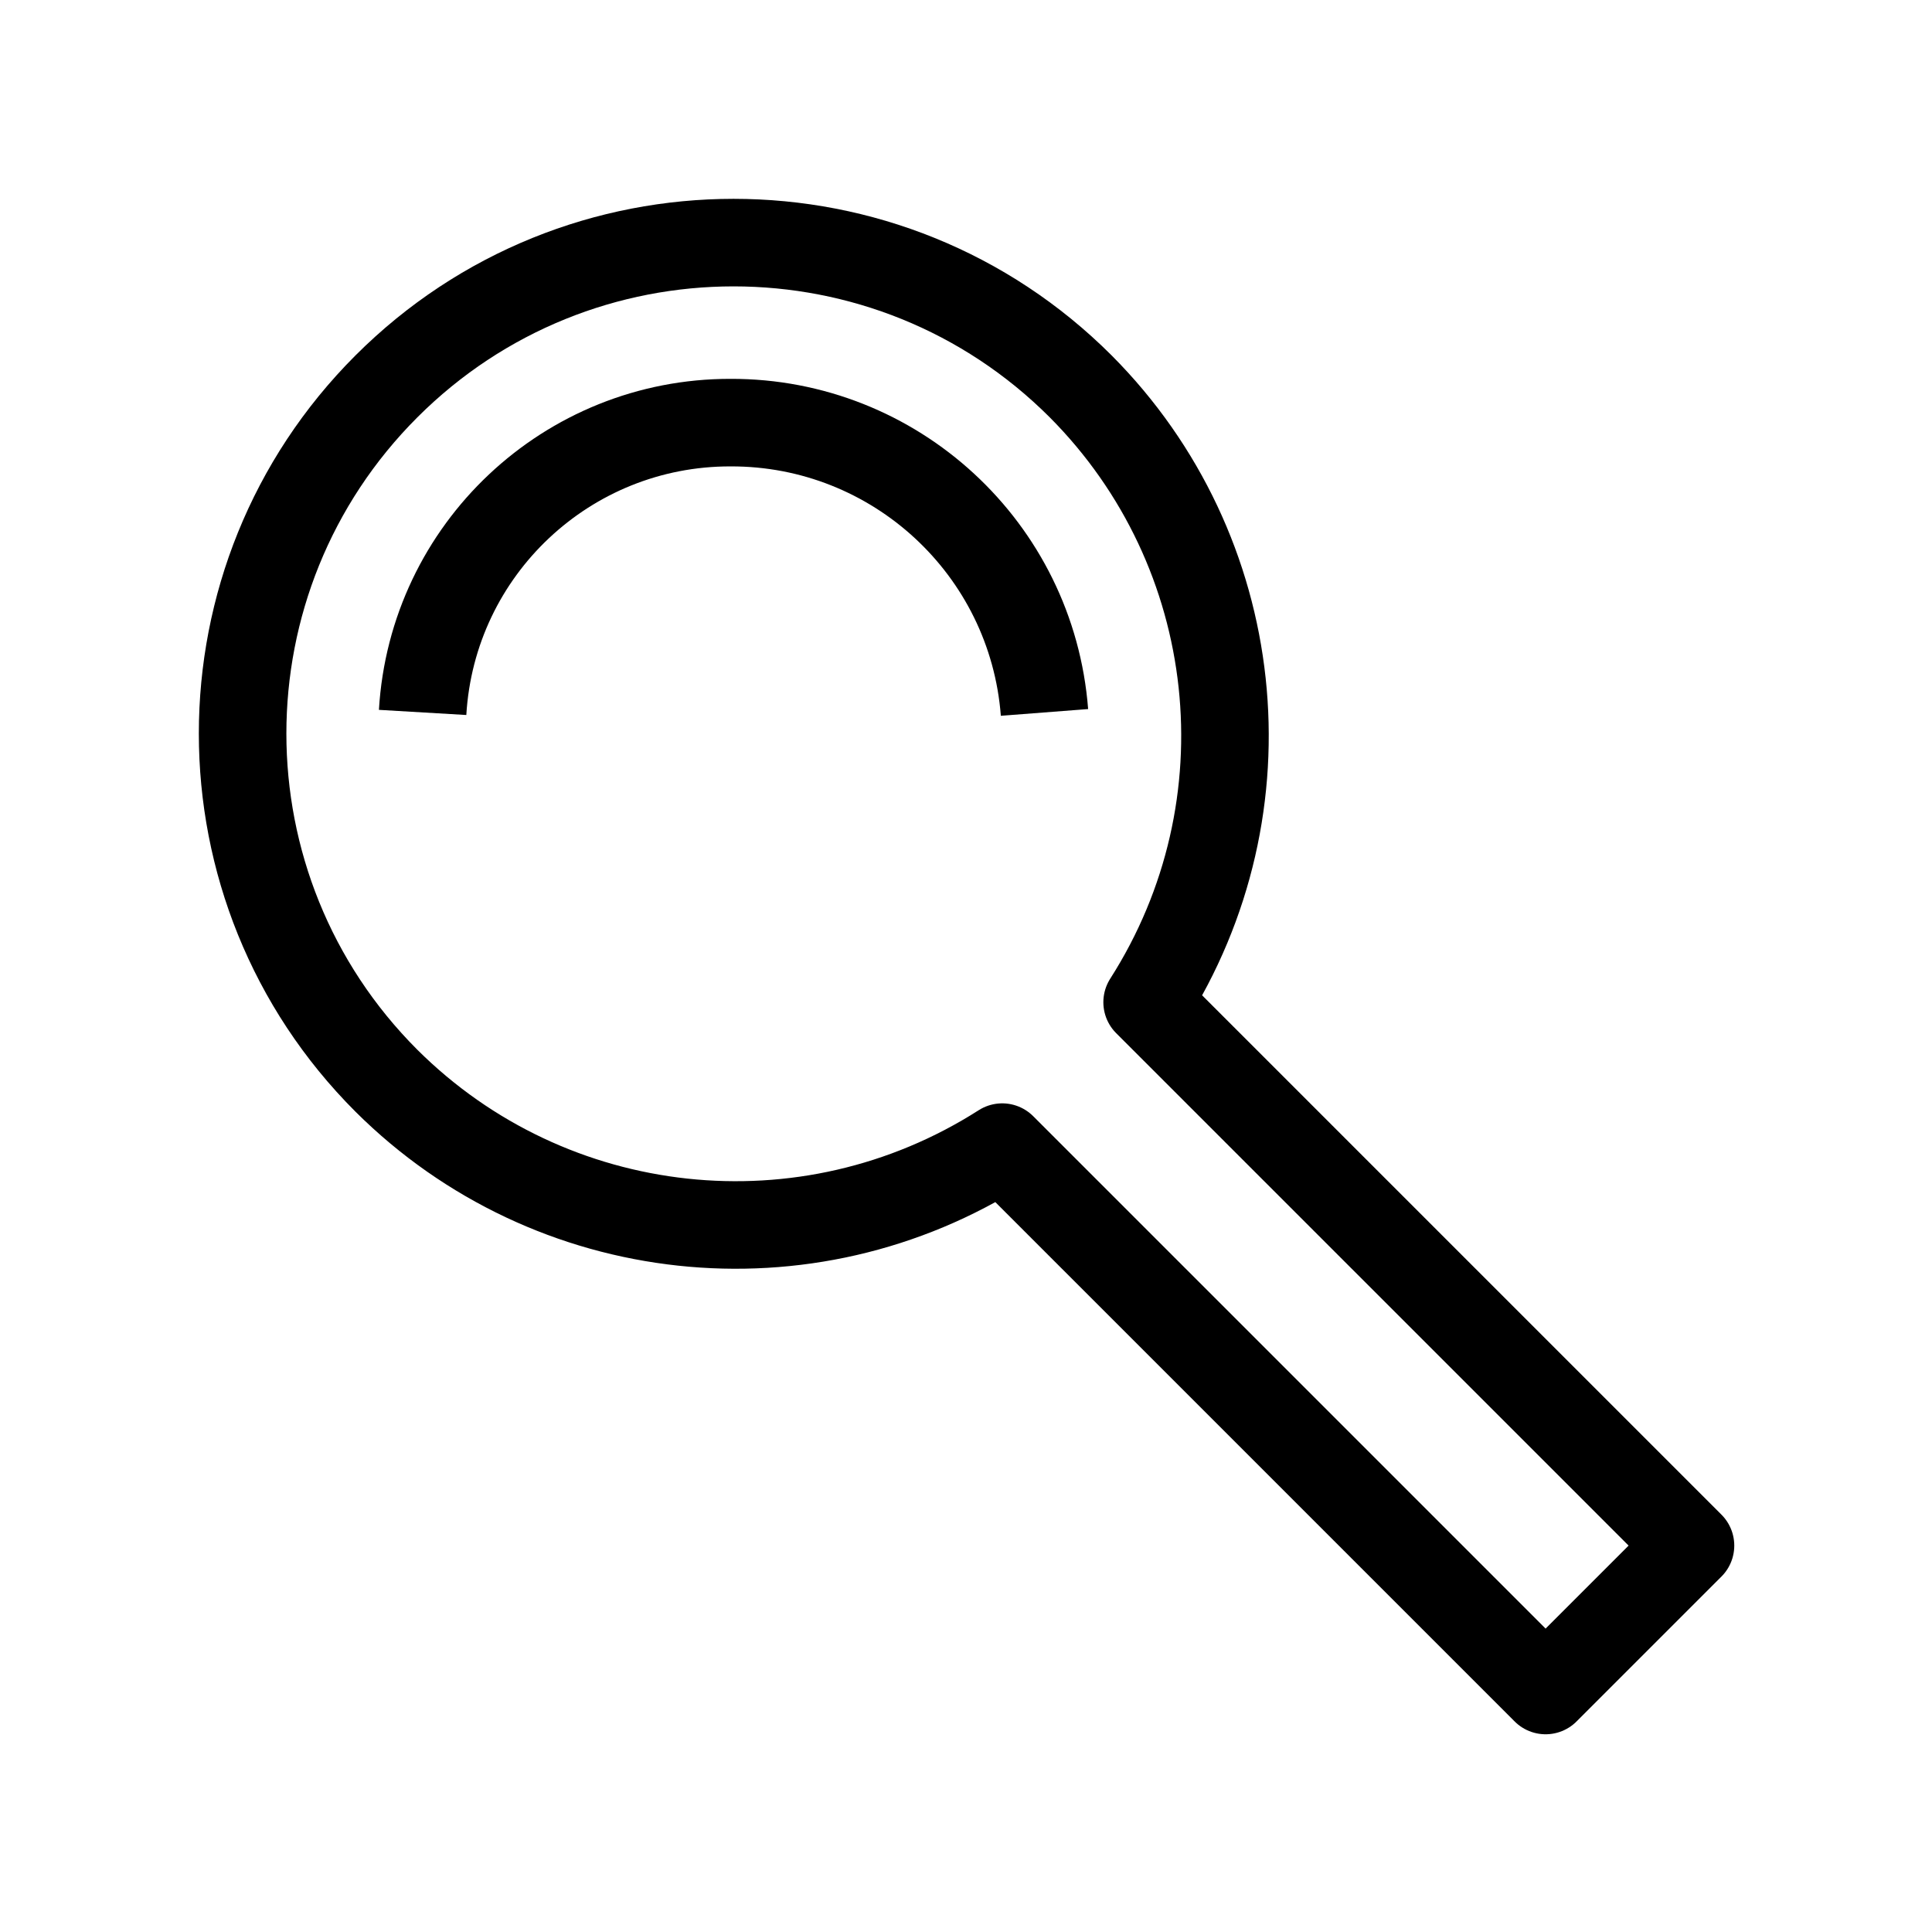
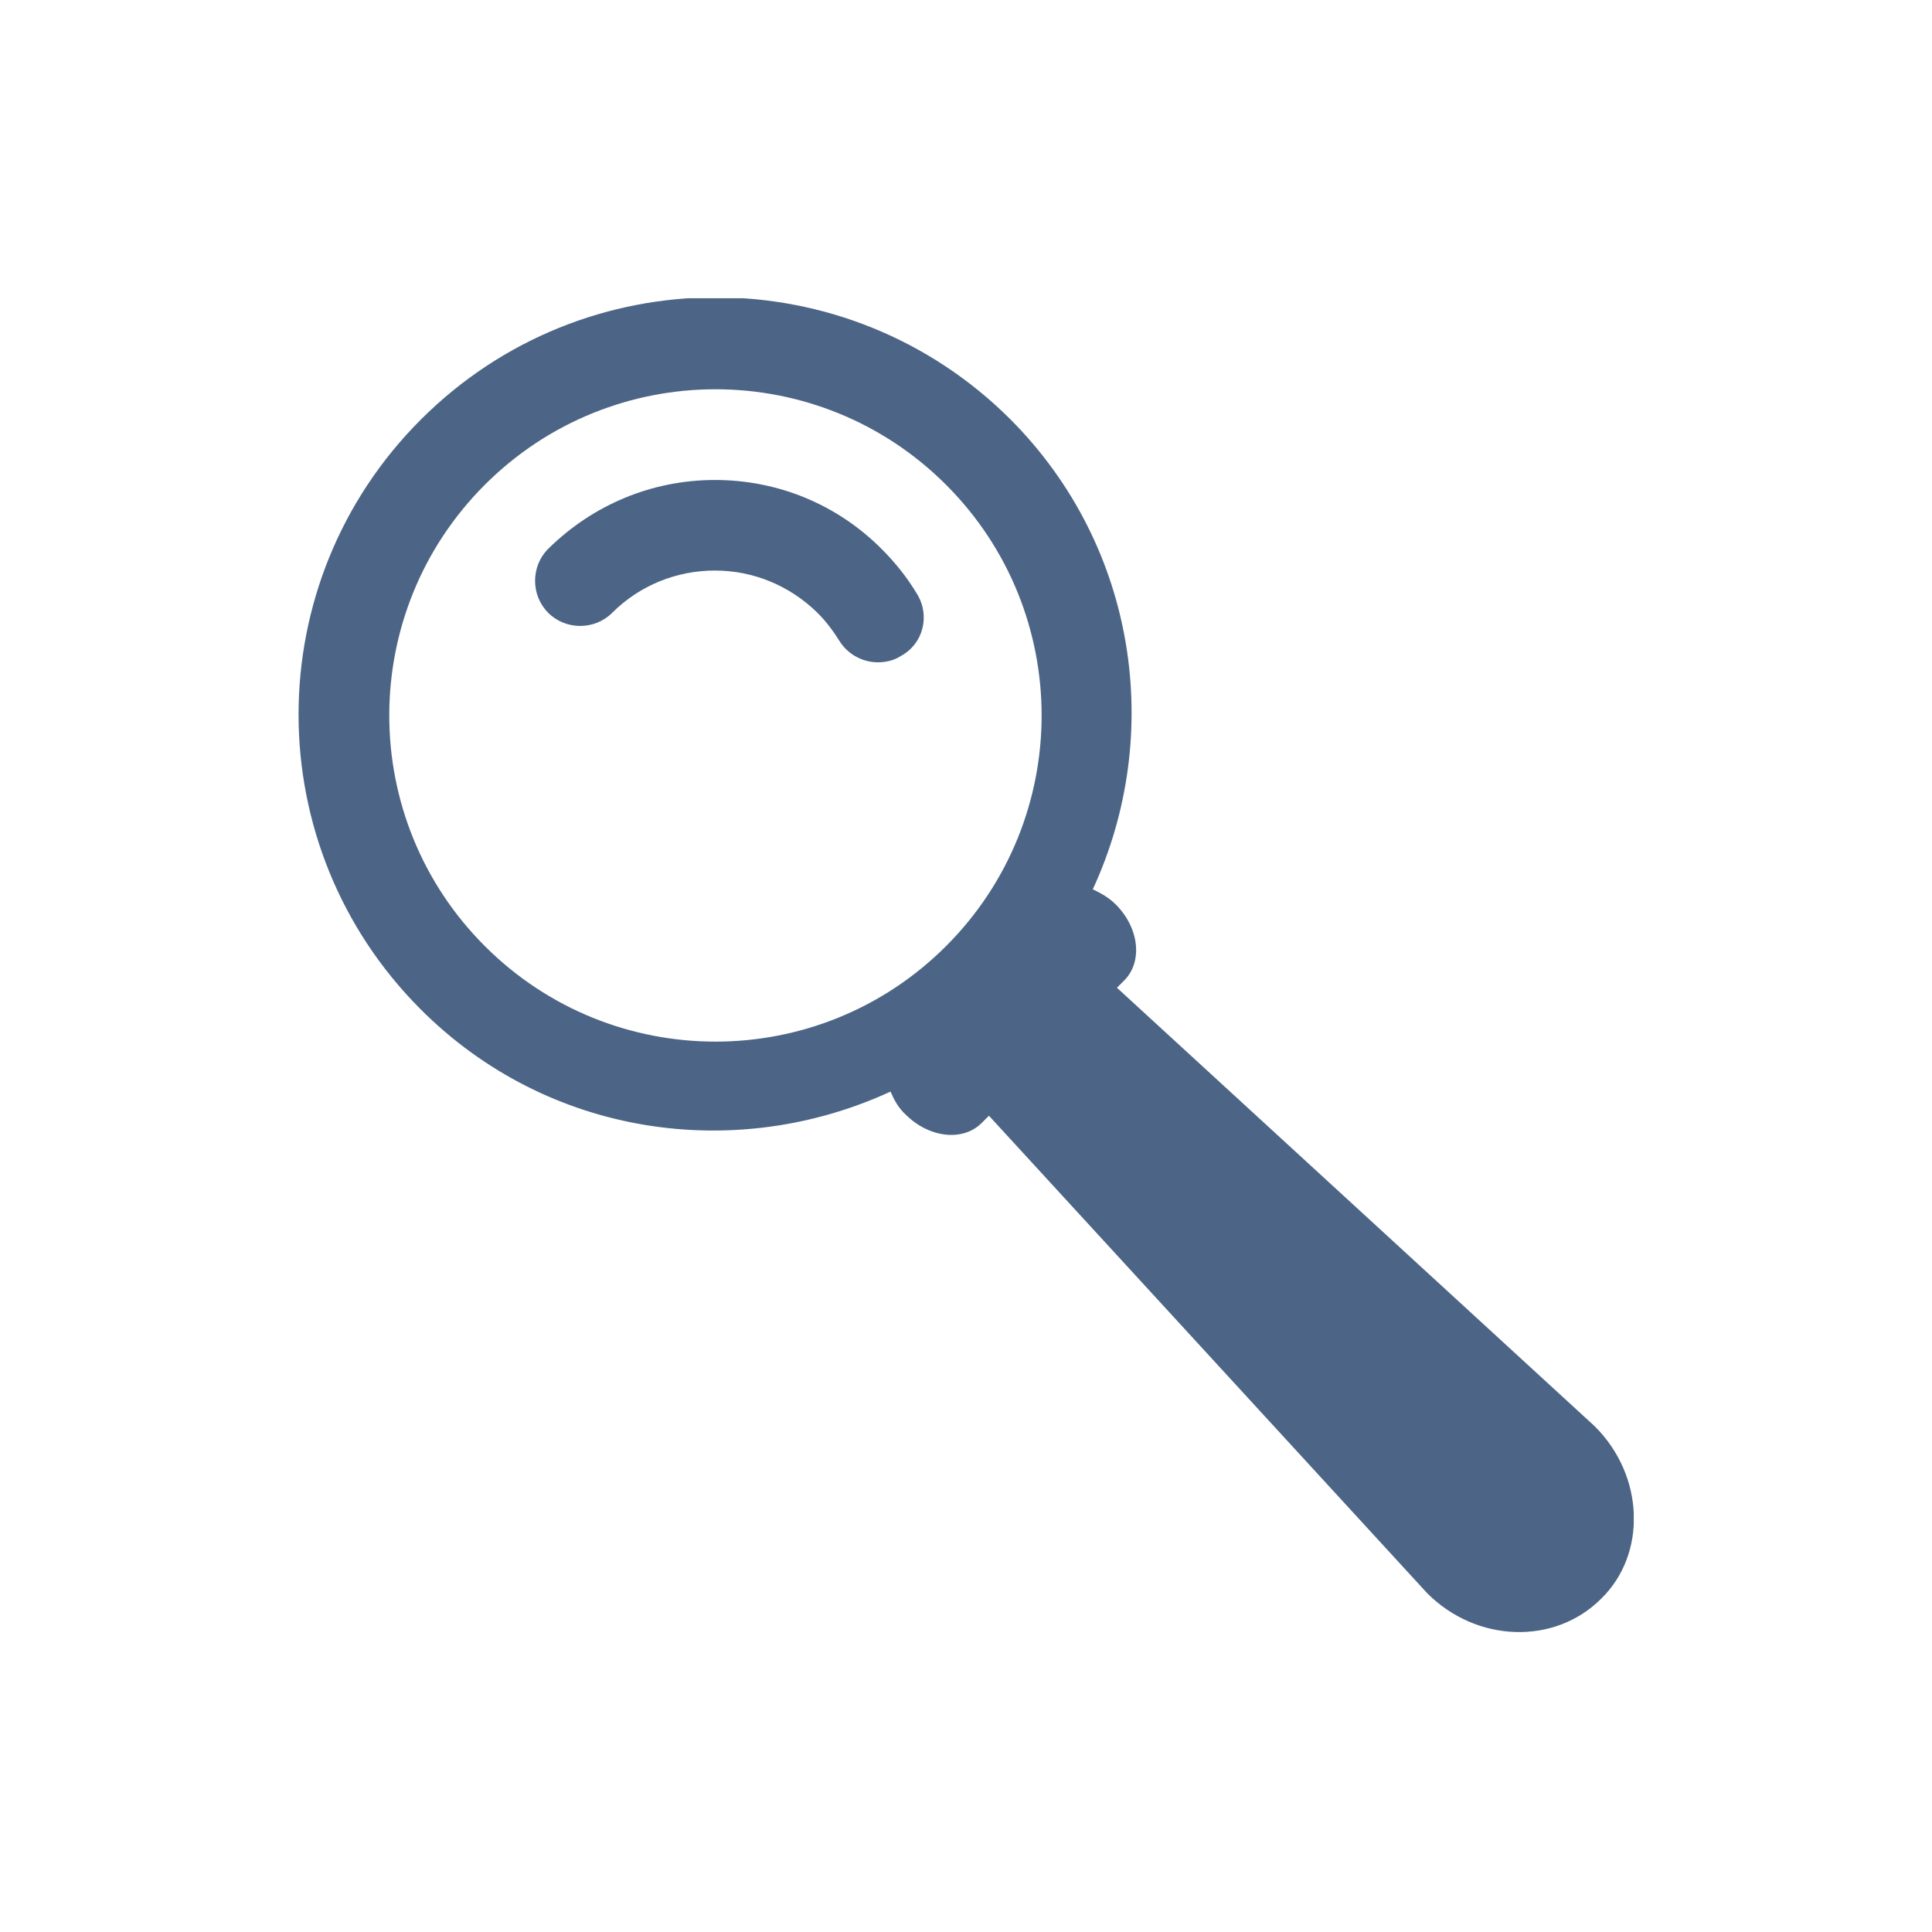
- <svg xmlns="http://www.w3.org/2000/svg" id="cat-pg" width="32" height="32" viewBox="0 0 32 32">
-   <defs>
-     <style>.cls-1{fill:none;stroke:#000;stroke-linejoin:round;stroke-width:1.45px;}</style>
-   </defs>
-   <path class="cls-1" d="M17.3,11.8A5.2,5.2,0,0,0,12.1,7,5.1,5.1,0,0,0,7,11.8" />
-   <path class="cls-1" d="M16.6,19l9,9L28,25.6l-9-9A8.2,8.2,0,0,0,17.9,6.4,8.1,8.1,0,0,0,6.4,17.9,8.2,8.2,0,0,0,16.6,19Z" />
+ <svg xmlns="http://www.w3.org/2000/svg" xmlns:xlink="http://www.w3.org/1999/xlink" version="1.1" id="Layer_1" x="0px" y="0px" viewBox="0 0 320 320" style="enable-background:new 0 0 320 320;" xml:space="preserve">
+   <style type="text/css">
+ 	.st0{clip-path:url(#SVGID_00000121965230377328259130000013317164541261780891_);fill:#4C6586;}
+ 	.st1{fill:none;}
+ </style>
+   <g>
+     <g>
+       <defs>
+         <rect id="SVGID_1_" x="49.4" y="49.4" width="221.2" height="221.2" />
+       </defs>
+       <clipPath id="SVGID_00000032626711977301125380000018086837418933744028_">
+         <use xlink:href="#SVGID_1_" style="overflow:visible;" />
+       </clipPath>
+       <path style="clip-path:url(#SVGID_00000032626711977301125380000018086837418933744028_);fill:#4C6586;" d="M151.9,98.4    c-1.6-2.7-3.6-5.2-5.9-7.5c-7.4-7.4-17.2-11.4-27.6-11.4s-20.2,4.1-27.6,11.4c-2.9,2.9-2.9,7.7,0,10.6s7.7,2.9,10.6,0    c4.5-4.5,10.6-7,17-7s12.4,2.5,17,7c1.4,1.4,2.6,3,3.6,4.6c1.4,2.3,3.9,3.6,6.4,3.6c1.3,0,2.7-0.3,3.9-1.1    C152.9,106.6,154.1,102,151.9,98.4 M156.7,156.7c-21.1,21.1-55.3,21.1-76.4,0s-21.1-55.3,0-76.4s55.3-21.1,76.4,0    S177.8,135.6,156.7,156.7 M264.1,236.2L185,163.6l1.2-1.2c3.1-3.1,2.5-8.7-1.4-12.6c-1.1-1.1-2.5-1.9-3.8-2.5    c11.8-25.5,7.4-56.7-13.6-77.8c-27-27-70.7-27-97.7,0s-27,70.7,0,97.7c21.1,21.1,52.2,25.4,77.8,13.6c0.6,1.4,1.3,2.7,2.5,3.8    c3.9,3.9,9.5,4.5,12.6,1.4l1.2-1.2l72.6,79.1c8.2,8.2,21.1,8.6,28.8,0.9C272.8,257.4,272.4,244.4,264.1,236.2" />
+     </g>
+   </g>
+   <rect class="st1" width="320" height="320" />
</svg>
